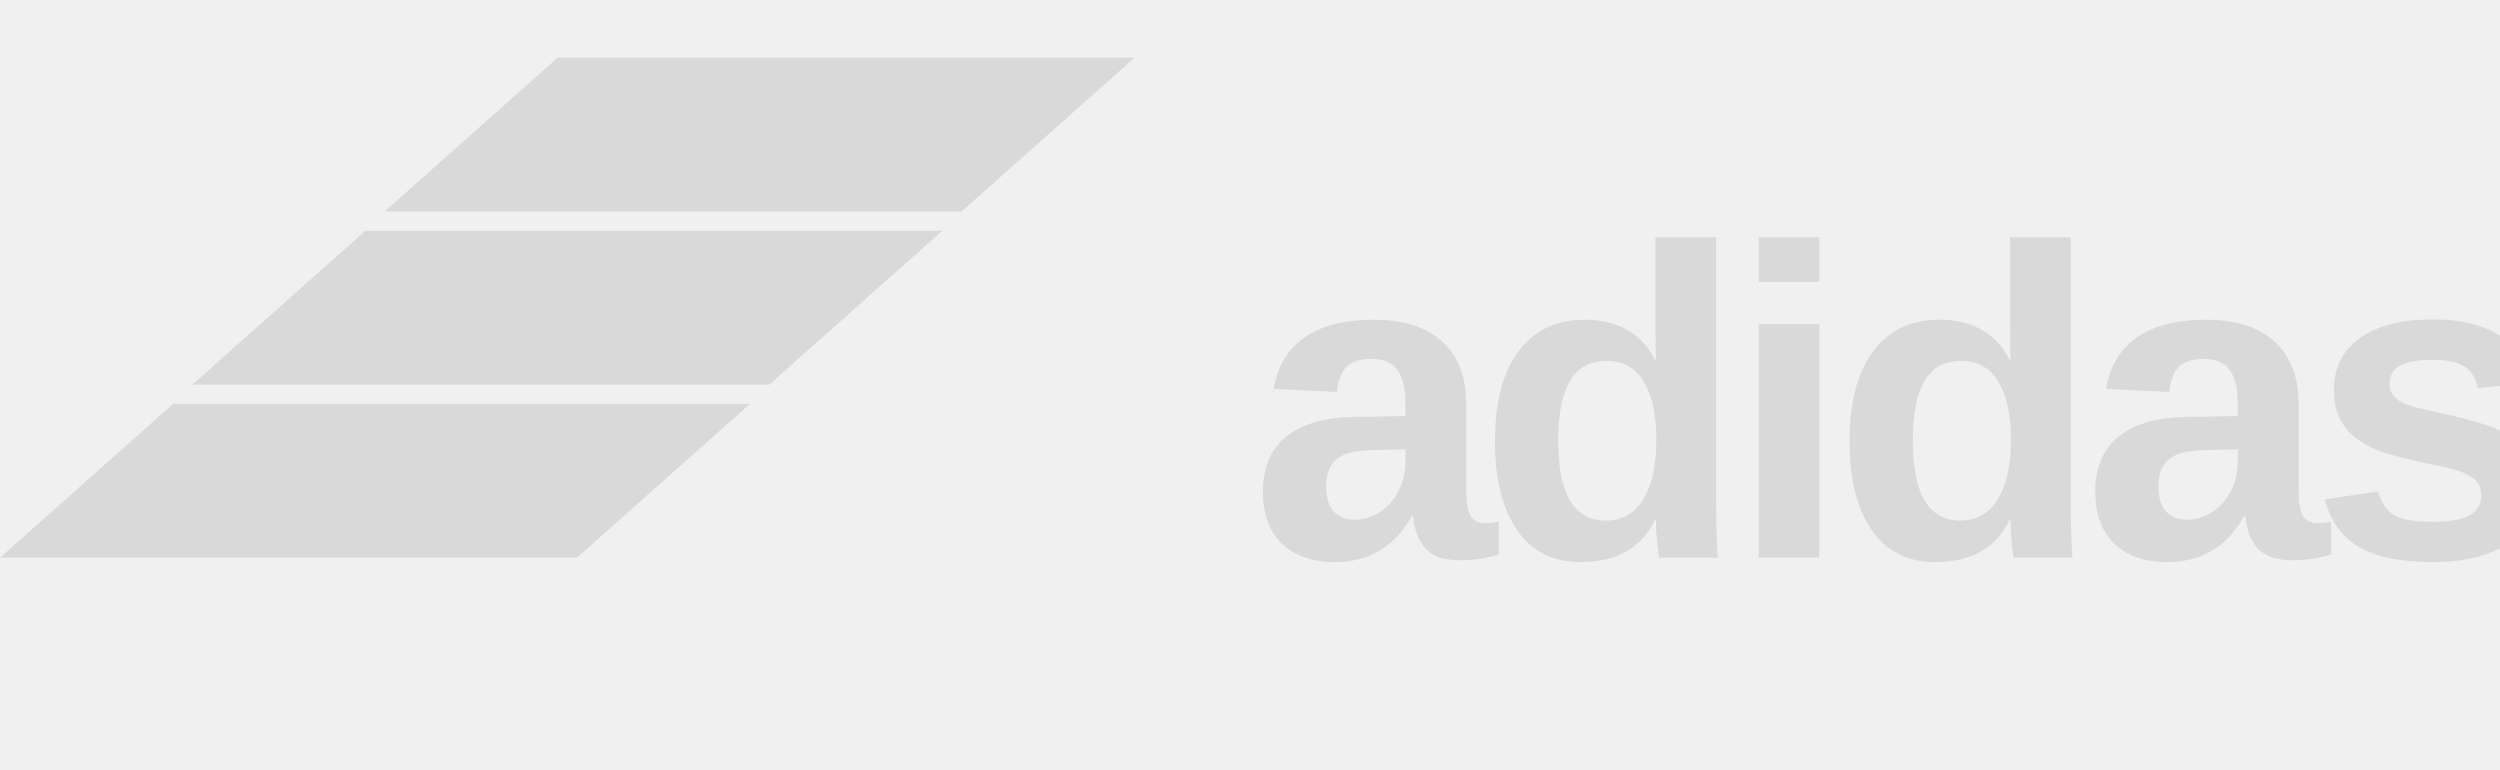
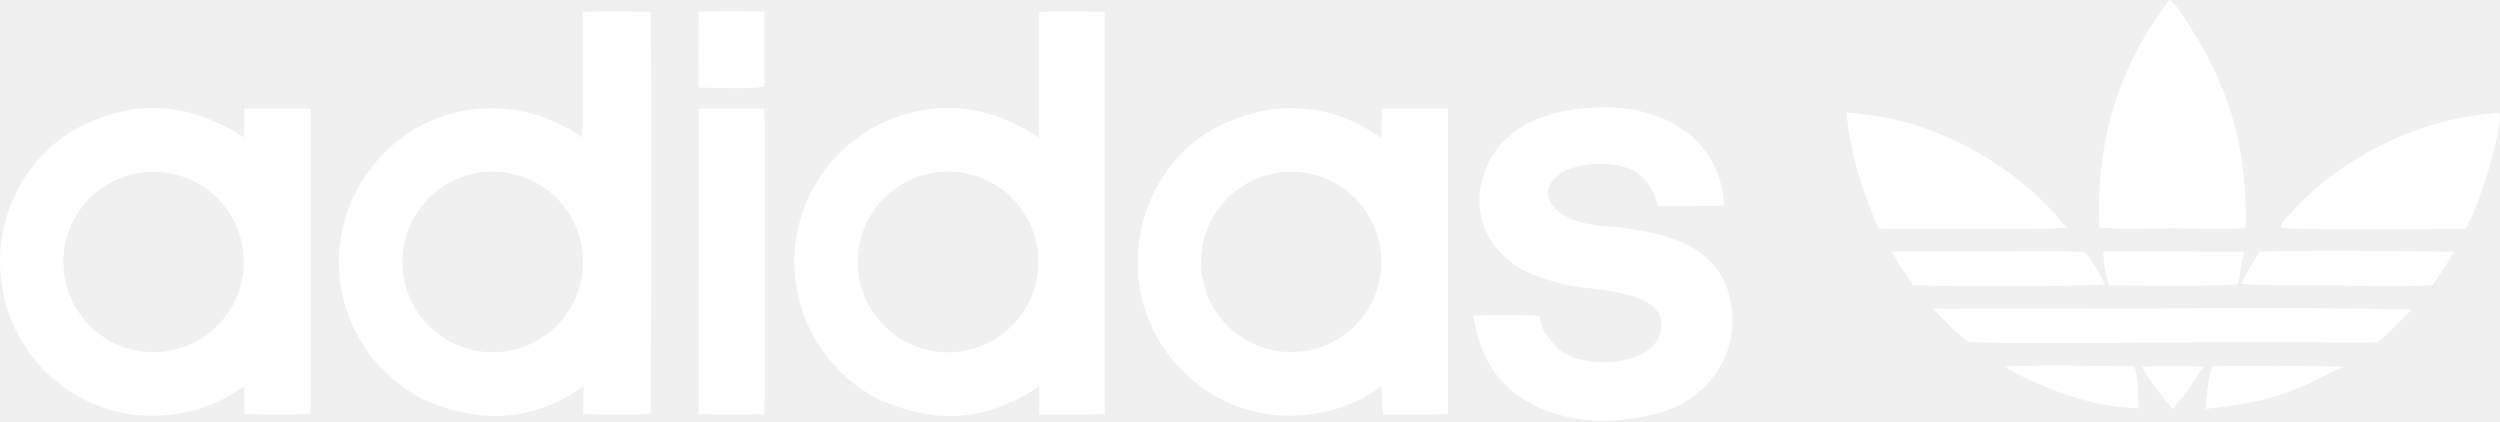
- <svg xmlns="http://www.w3.org/2000/svg" viewBox="0 0 260 80" fill="#d9d9d9">
-   <polygon points="0,58 60,58 78,42 18,42" />
-   <polygon points="20,40 80,40 98,24 38,24" />
-   <polygon points="40,22 100,22 118,6 58,6" />
-   <text x="130" y="58" font-family="'Helvetica Neue', 'Arial Black', Arial, sans-serif" font-weight="900" font-size="46" letter-spacing="-2">adidas</text>
+ <svg xmlns="http://www.w3.org/2000/svg" width="812" height="137" viewBox="0 0 812 137" fill="none">
+   <path d="M189.282 3.812C196.521 3.691 204.048 3.799 211.31 3.803C211.783 46.846 211.499 91.417 211.321 134.489C204.458 134.768 196.327 134.565 189.368 134.565L189.504 125.522C172.403 137.368 155.453 137.674 136.799 129.454C135.464 128.694 134.156 127.893 132.877 127.043C120.977 119.02 113.562 108.164 110.845 93.995C108.508 81.154 111.313 67.908 118.654 57.113C134.83 33.311 165.745 28.406 189.183 44.643C189.315 31.044 189.084 17.444 189.282 3.812ZM164.606 114.04C180.682 111.502 191.616 96.357 188.969 80.299C186.321 64.242 171.106 53.41 155.066 56.165C139.178 58.894 128.47 73.933 131.092 89.842C133.714 105.747 148.683 116.555 164.606 114.04Z" fill="white" />
+   <path d="M337.523 3.837C344.428 3.648 351.892 3.795 358.839 3.806L358.828 134.493C352.099 134.754 344.343 134.583 337.537 134.592L337.518 125.499C320.176 136.968 304.1 137.984 285.14 129.62C284.056 129.026 282.985 128.405 281.928 127.762C270.511 120.77 262.368 109.495 259.317 96.46C256.243 83.394 258.574 69.636 265.782 58.312C273.089 46.811 284.775 38.792 298.136 36.111C312.598 33.094 325.385 36.823 337.496 44.72L337.523 3.837ZM312.635 114.035C328.706 111.425 339.58 96.231 336.863 80.177C334.147 64.125 318.879 53.354 302.845 56.179C286.962 58.977 276.315 74.067 279.006 89.968C281.697 105.868 296.717 116.617 312.635 114.035Z" fill="white" />
+   <path d="M43.625 35.39C56.923 33.815 68.26 37.604 79.333 44.643L79.394 35.281L100.882 35.292L100.874 134.484C94.184 134.786 86.156 134.57 79.366 134.556L79.326 125.531C76.212 127.6 74.27 128.721 70.941 130.439C55.116 137.4 37.171 136.662 22.571 127.025C11.447 119.758 3.704 108.334 1.078 95.309C-1.701 82.113 0.944 68.349 8.418 57.123C17.202 43.993 28.583 38.317 43.625 35.39ZM54.371 114.026C64.785 112.411 73.529 105.329 77.272 95.48C81.014 85.626 79.177 74.527 72.462 66.404C65.747 58.282 55.188 54.393 44.809 56.219C28.986 59.001 18.356 74.005 20.978 89.856C23.6 105.707 38.496 116.487 54.371 114.026Z" fill="white" />
+   <path d="M413.158 35.413C427.015 34.225 437.233 36.993 448.657 44.757L448.828 35.286L470.33 35.294L470.339 134.489C463.676 134.763 455.905 134.597 449.161 134.615L448.679 125.364C445.746 127.618 443.73 128.757 440.473 130.399C424.761 137.4 406.769 136.639 392.22 127.123C381.08 119.866 373.281 108.478 370.54 95.471C367.784 82.175 370.466 68.327 377.985 57.023C386.747 43.943 398.143 38.314 413.158 35.413ZM424.208 113.94C440.18 111.268 450.947 96.137 448.234 80.173C445.525 64.208 430.367 53.478 414.408 56.228C398.507 58.969 387.823 74.063 390.524 89.973C393.226 105.882 408.294 116.604 424.208 113.94Z" fill="white" />
+   <path d="M517.203 35.02C517.608 34.993 518.009 34.969 518.414 34.948C539.11 33.885 558.898 44.241 559.973 66.807C552.784 66.918 545.594 66.96 538.408 66.932C536.451 57.836 530.274 53.471 521.316 53.233C497.393 52.596 496.286 71.355 520.29 73.37C539.38 74.855 561.337 78.855 562.651 102.427C563.352 115.016 556.293 126.309 544.865 131.888C538.228 135.128 528.159 136.401 520.789 136.752C504.407 136.451 488.543 130.205 481.677 114.166C480.057 110.391 479.306 106.584 478.446 102.58C484.871 102.206 493.492 102.305 499.939 102.557C501.303 107.934 501.249 107.678 505.388 112.442C512.996 121.207 540.397 119.187 539.628 105.045C538.993 93.356 514.976 94.598 506.724 92.065C500.803 90.247 494.239 88.691 489.375 83.894C477.492 74.369 478.176 57.057 487.985 46.3C495.206 38.379 506.607 35.453 517.203 35.02Z" fill="white" />
+   <path d="M704.702 0C707.271 1.521 711.347 8.761 712.998 11.447C725.389 31.626 729.911 50.744 729.403 74.076C723.275 74.517 712.886 74.171 706.443 74.157C698.92 74.198 689.233 74.513 681.89 73.964C680.635 46.727 687.829 21.57 704.702 0Z" fill="white" />
+   <path d="M226.911 35.265L248.28 35.297C248.634 61.061 248.165 86.918 248.361 112.689C248.417 119.906 248.427 127.249 248.235 134.461C241.605 134.776 233.616 134.569 226.884 134.56L226.911 35.265Z" fill="white" />
+   <path d="M809.837 36.818C811.358 36.633 810.687 36.462 811.983 36.981C812.415 43.977 804.564 68.889 800.766 74.292C782.791 74.486 761.375 74.765 743.562 74.166C742.23 74.135 741.983 74.202 740.705 73.766C740.948 72.502 742.181 71.233 743.094 70.194C759.571 51.502 785.095 38.657 809.837 36.818Z" fill="white" />
+   <path d="M599.693 36.533C602.001 36.749 604.305 36.993 606.604 37.268C630.963 40.287 656.142 54.708 671.264 74.027C661.887 74.513 651.201 74.302 641.748 74.324C631.427 74.351 620.305 74.549 610.037 74.212C604.494 60.481 601.349 51.503 599.693 36.533Z" fill="white" />
+   <path d="M627.818 100.213C631.661 100.442 637.87 100.217 641.879 100.222L670.949 100.24C707.447 100.276 747.018 99.641 783.323 100.591C781.393 102.44 779.404 104.532 777.519 106.444C775.8 108.069 774.018 109.58 772.232 111.124C766.815 111.448 758.622 111.187 753.043 111.182L718.223 111.173C692.955 111.169 664.47 111.826 639.476 111.133C635.706 108.618 631.076 103.592 627.818 100.213Z" fill="white" />
+   <path d="M614.307 81.73L653.743 81.667C661.221 81.667 669.909 81.469 677.27 81.874C680.059 85.388 681.756 88.424 683.65 92.474C664.892 93.104 640.326 93.095 621.429 92.685C618.837 88.919 616.628 85.693 614.307 81.73Z" fill="white" />
+   <path d="M733.974 81.73C753.982 81.226 776.983 81.55 797.104 81.793C794.841 85.518 792.735 89.113 790.062 92.568C784.866 93.176 765.55 92.87 759.602 92.703C751.85 92.487 735.238 92.951 728.089 92.177C728.053 90.998 733.002 83.259 733.974 81.73Z" fill="white" />
+   <path d="M226.888 3.777C234.03 3.655 241.174 3.648 248.316 3.755C248.171 11.575 248.346 20.05 248.304 27.963C246.771 29.116 230.007 28.485 226.892 28.435C226.796 20.25 226.874 11.97 226.888 3.777Z" fill="white" />
+   <path d="M683.069 81.689L728.913 81.752C728.076 84.839 727.504 88.951 726.964 92.186C724.886 93.235 690.268 92.623 685.009 92.767C683.749 88.758 683.416 85.838 683.069 81.689Z" fill="white" />
+   <path d="M718.439 119.015C731.275 118.615 748.445 118.786 761.236 119.141C757.947 120.37 752.453 123.335 748.966 124.986C737.889 130.034 728.216 131.564 716.288 132.824C716.72 127.784 717.183 123.906 718.439 119.015Z" fill="white" />
+   <path d="M650.944 119.114C662.278 118.327 681.508 118.921 693.368 118.988C694.515 124.207 694.493 127.312 694.605 132.625C679.803 132.32 663.668 126.358 650.944 119.114Z" fill="white" />
+   <path d="M695.681 119.12C701.944 118.728 709.462 118.935 715.734 119.061C714.029 121.482 712.211 124.411 710.51 126.921L705.71 132.856C701.953 128.393 698.529 124.267 695.681 119.12Z" fill="white" />
</svg>
